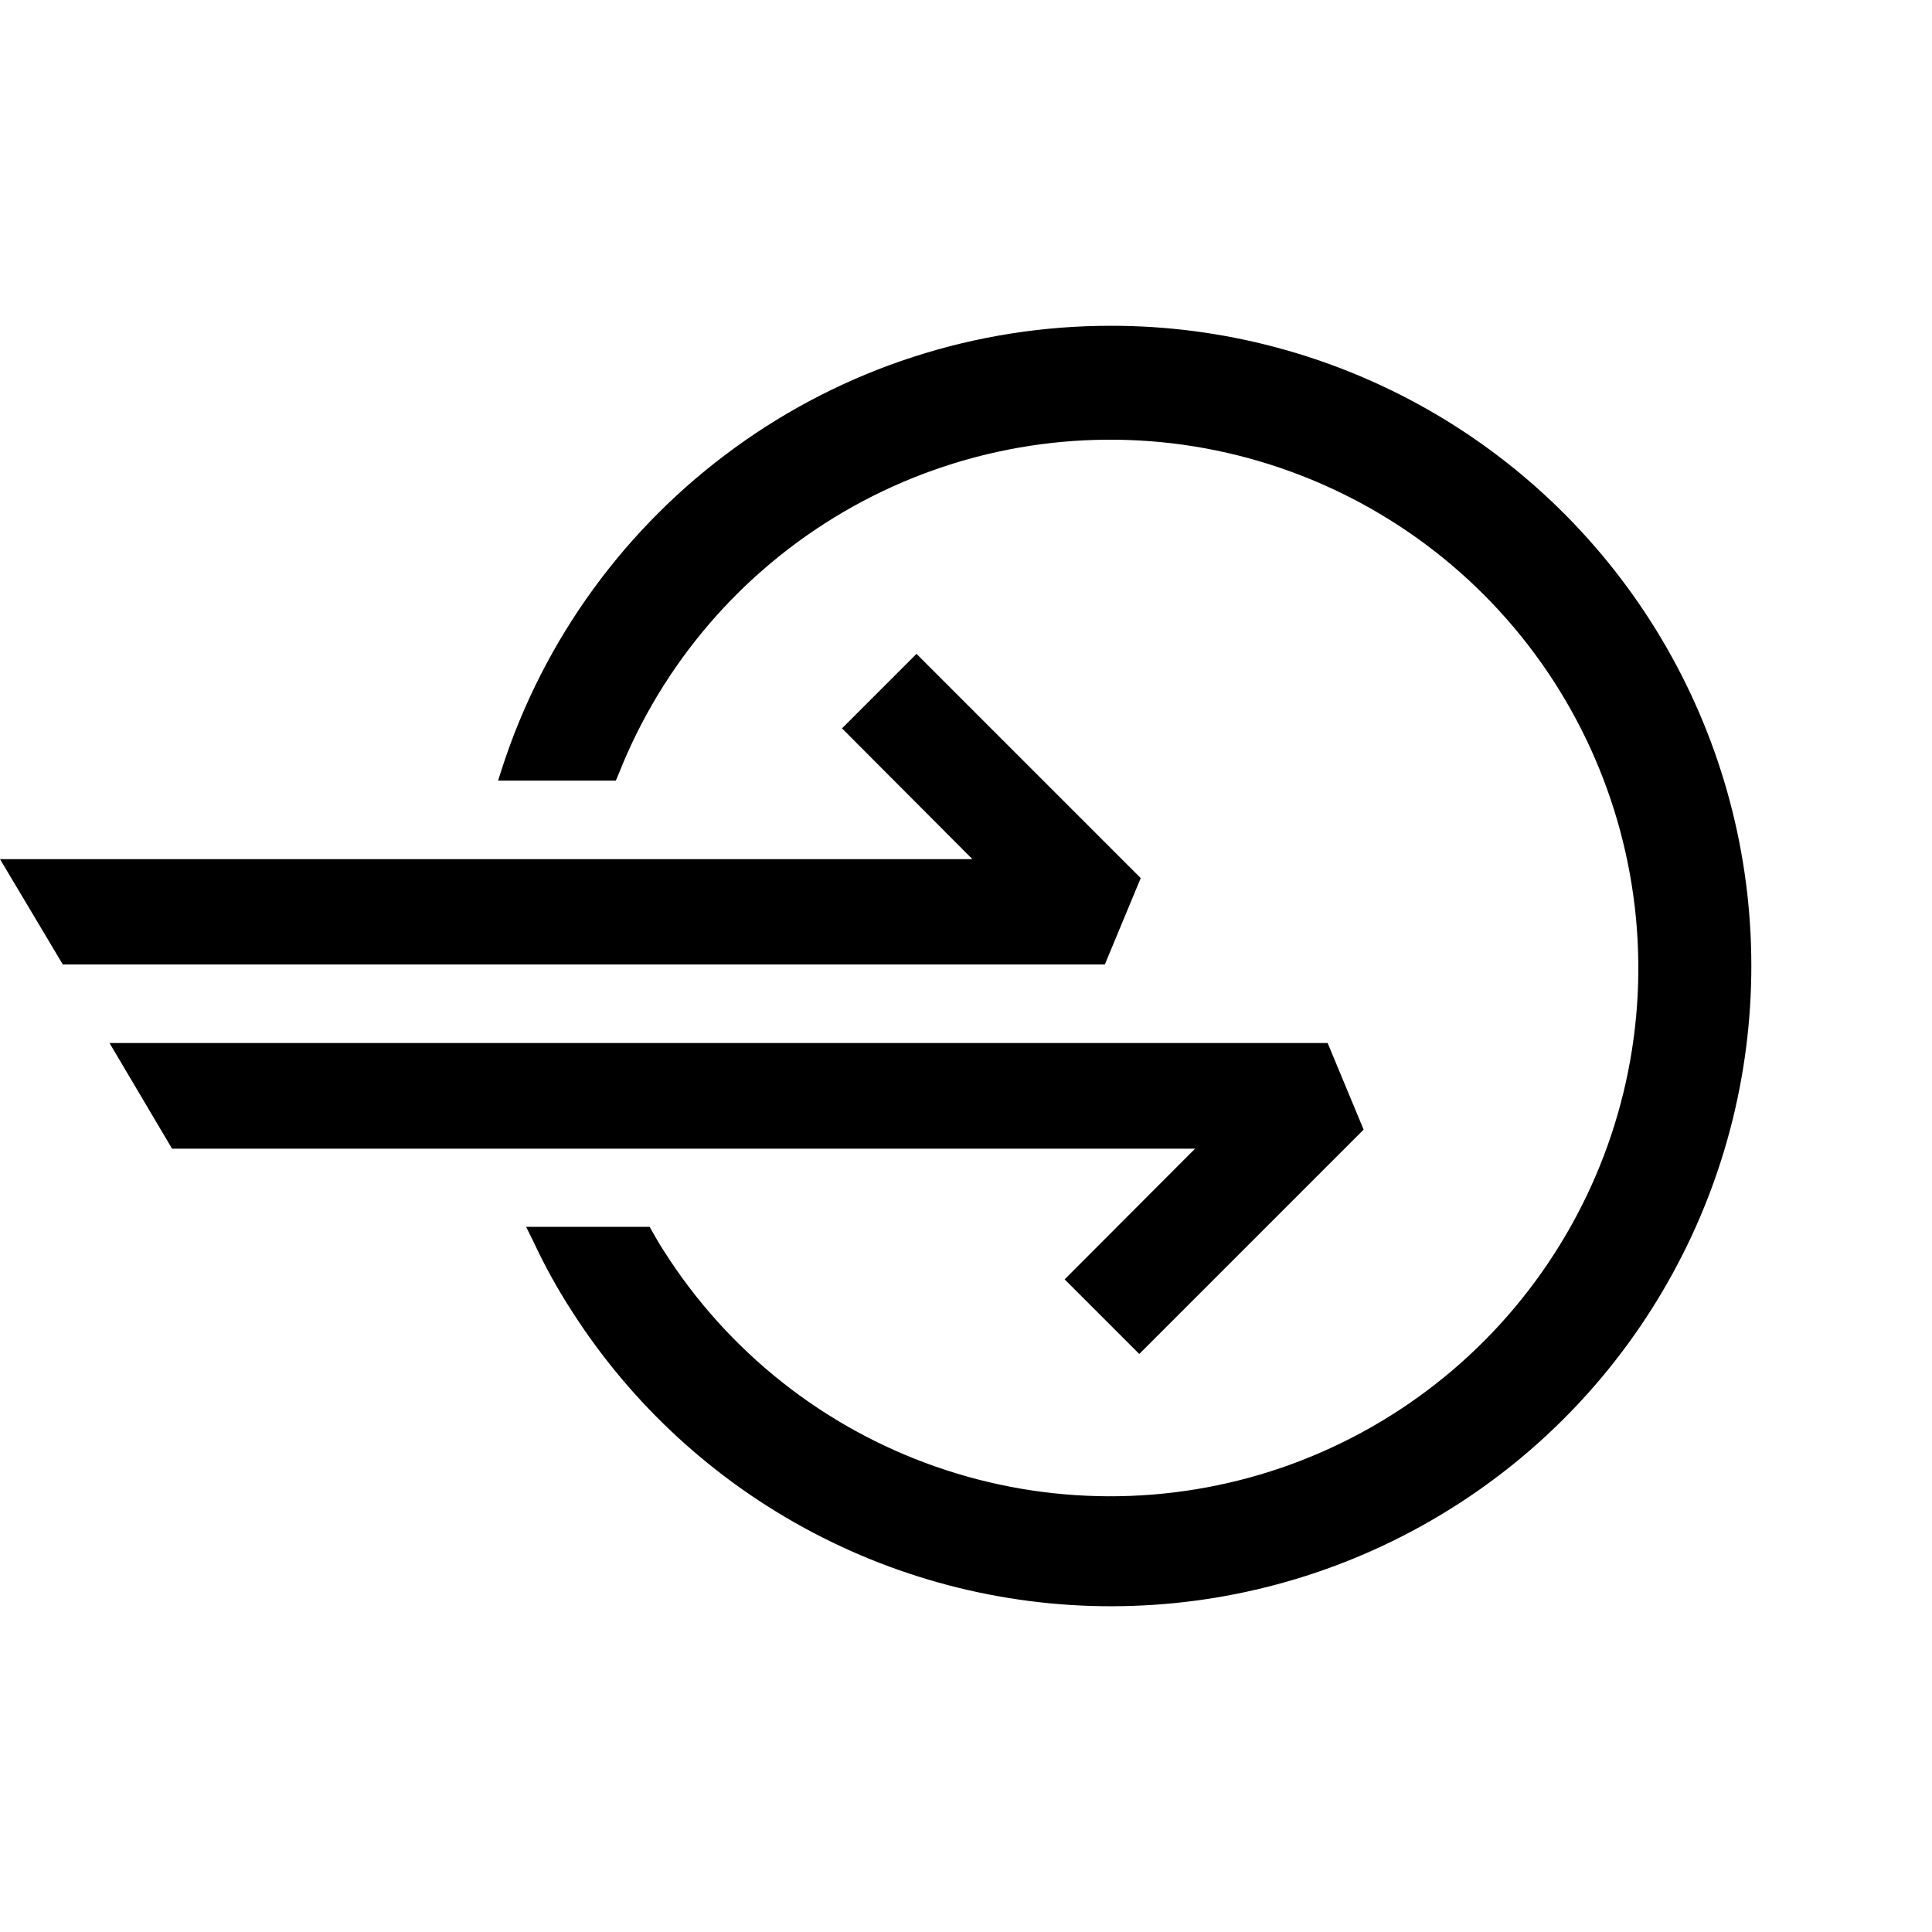
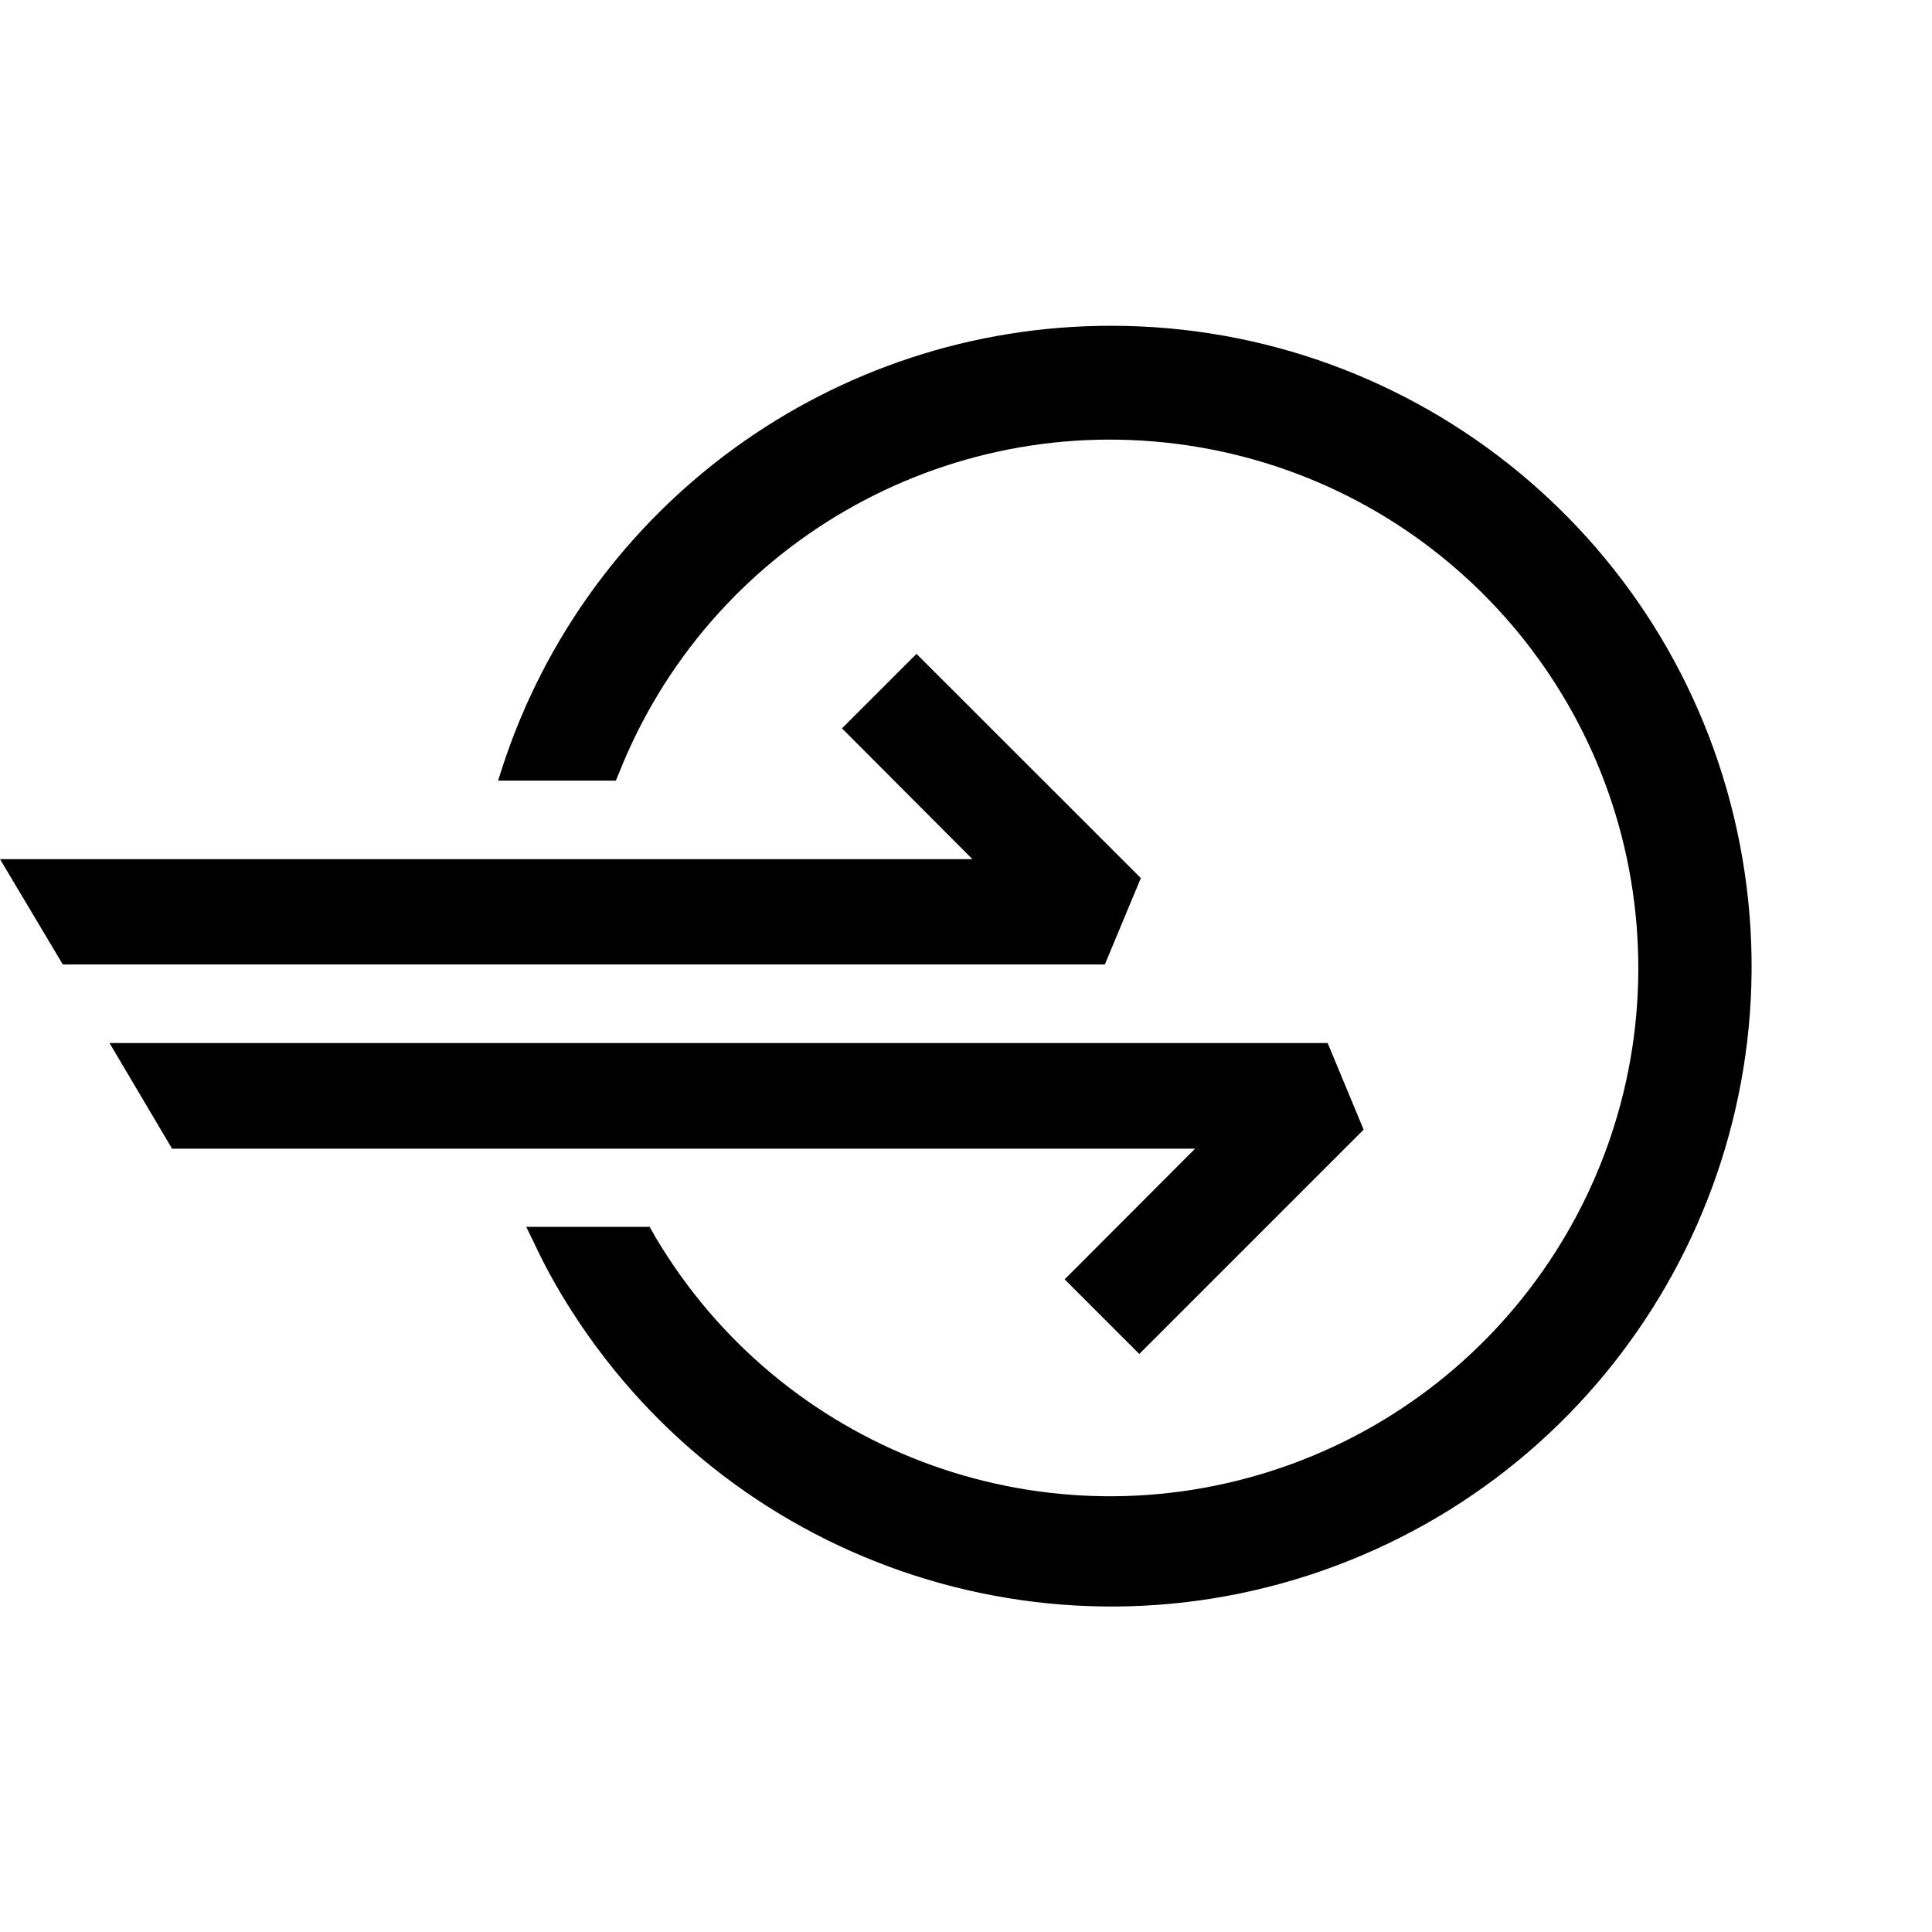
<svg xmlns="http://www.w3.org/2000/svg" width="16" height="16" viewBox="0 0 16 16">
-   <path d="M9.2 2.698C8.081 2.697 6.991 3.05 6.086 3.708C5.18 4.365 4.506 5.291 4.16 6.355L4.125 6.465H5.1L5.122 6.413C5.483 5.498 6.141 4.732 6.99 4.237C7.839 3.742 8.83 3.547 9.804 3.684C10.777 3.822 11.676 4.283 12.355 4.993C13.034 5.703 13.454 6.622 13.548 7.6C13.642 8.579 13.403 9.56 12.87 10.386C12.338 11.213 11.543 11.835 10.613 12.155C9.683 12.474 8.673 12.47 7.746 12.145C6.818 11.82 6.027 11.192 5.5 10.363C5.475 10.325 5.452 10.287 5.43 10.248L5.38 10.16H4.357L4.418 10.283C4.51 10.481 4.616 10.673 4.735 10.857C5.231 11.633 5.921 12.266 6.736 12.694C7.551 13.122 8.463 13.331 9.383 13.299C10.303 13.268 11.199 12.997 11.983 12.514C12.767 12.032 13.411 11.353 13.853 10.545C14.295 9.738 14.519 8.829 14.503 7.908C14.488 6.988 14.232 6.087 13.763 5.296C13.293 4.504 12.626 3.848 11.825 3.392C11.025 2.937 10.121 2.697 9.2 2.698Z" />
-   <path d="M9.447 7.272L7.59 5.415L6.973 6.032L8.053 7.115H0L0.52 7.987H9.15L9.447 7.272Z" />
-   <path d="M9.435 11.213L8.817 10.595L9.897 9.513H1.425L0.907 8.638H10.995L11.293 9.355L9.435 11.213Z" />
+   <path d="M9.2 2.698a5.3 5.3 0 0 0-5.04 3.657l-.035.11H5.1l.022-.052a4.375 4.375 0 1 1 .308 3.835l-.05-.088H4.358l.06.123q.138.297.317.575A5.303 5.303 0 1 0 9.2 2.698" />
+   <path d="M9.448 7.272 7.59 5.415l-.617.617 1.08 1.083H0l.52.872h8.63zm-.013 3.941-.618-.618 1.08-1.082H1.425l-.518-.875h10.088l.298.717z" />
</svg>
